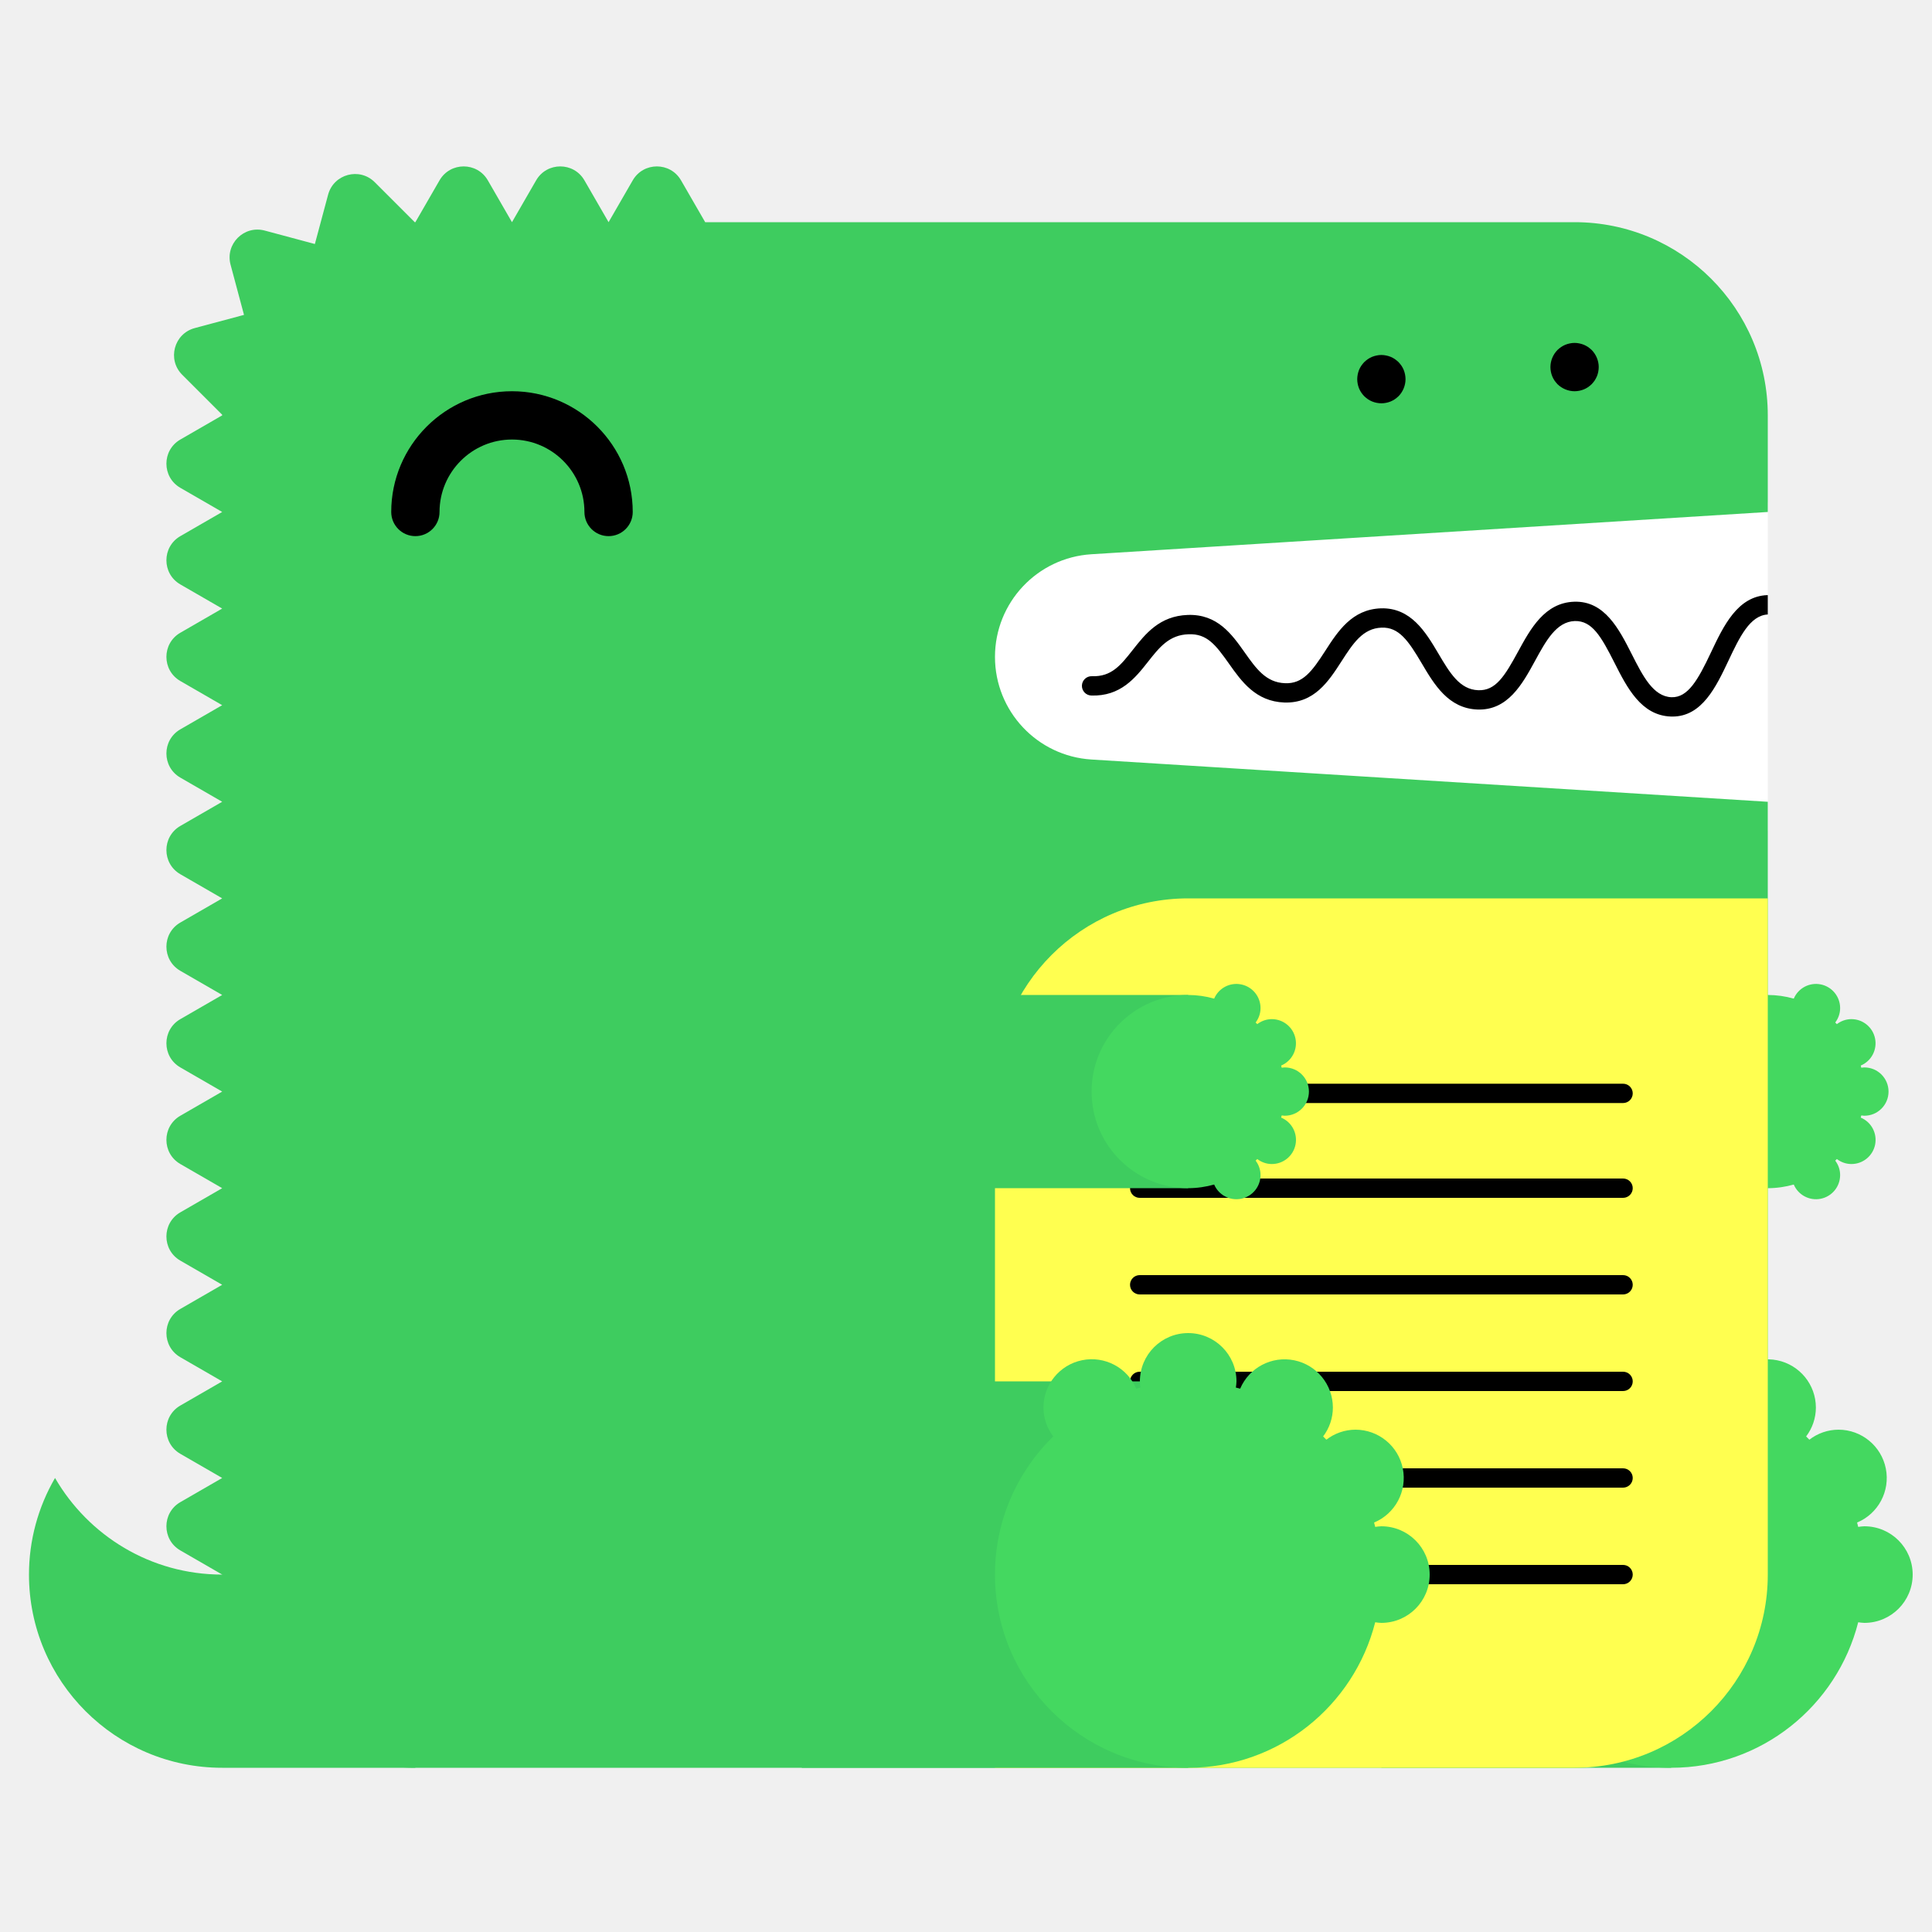
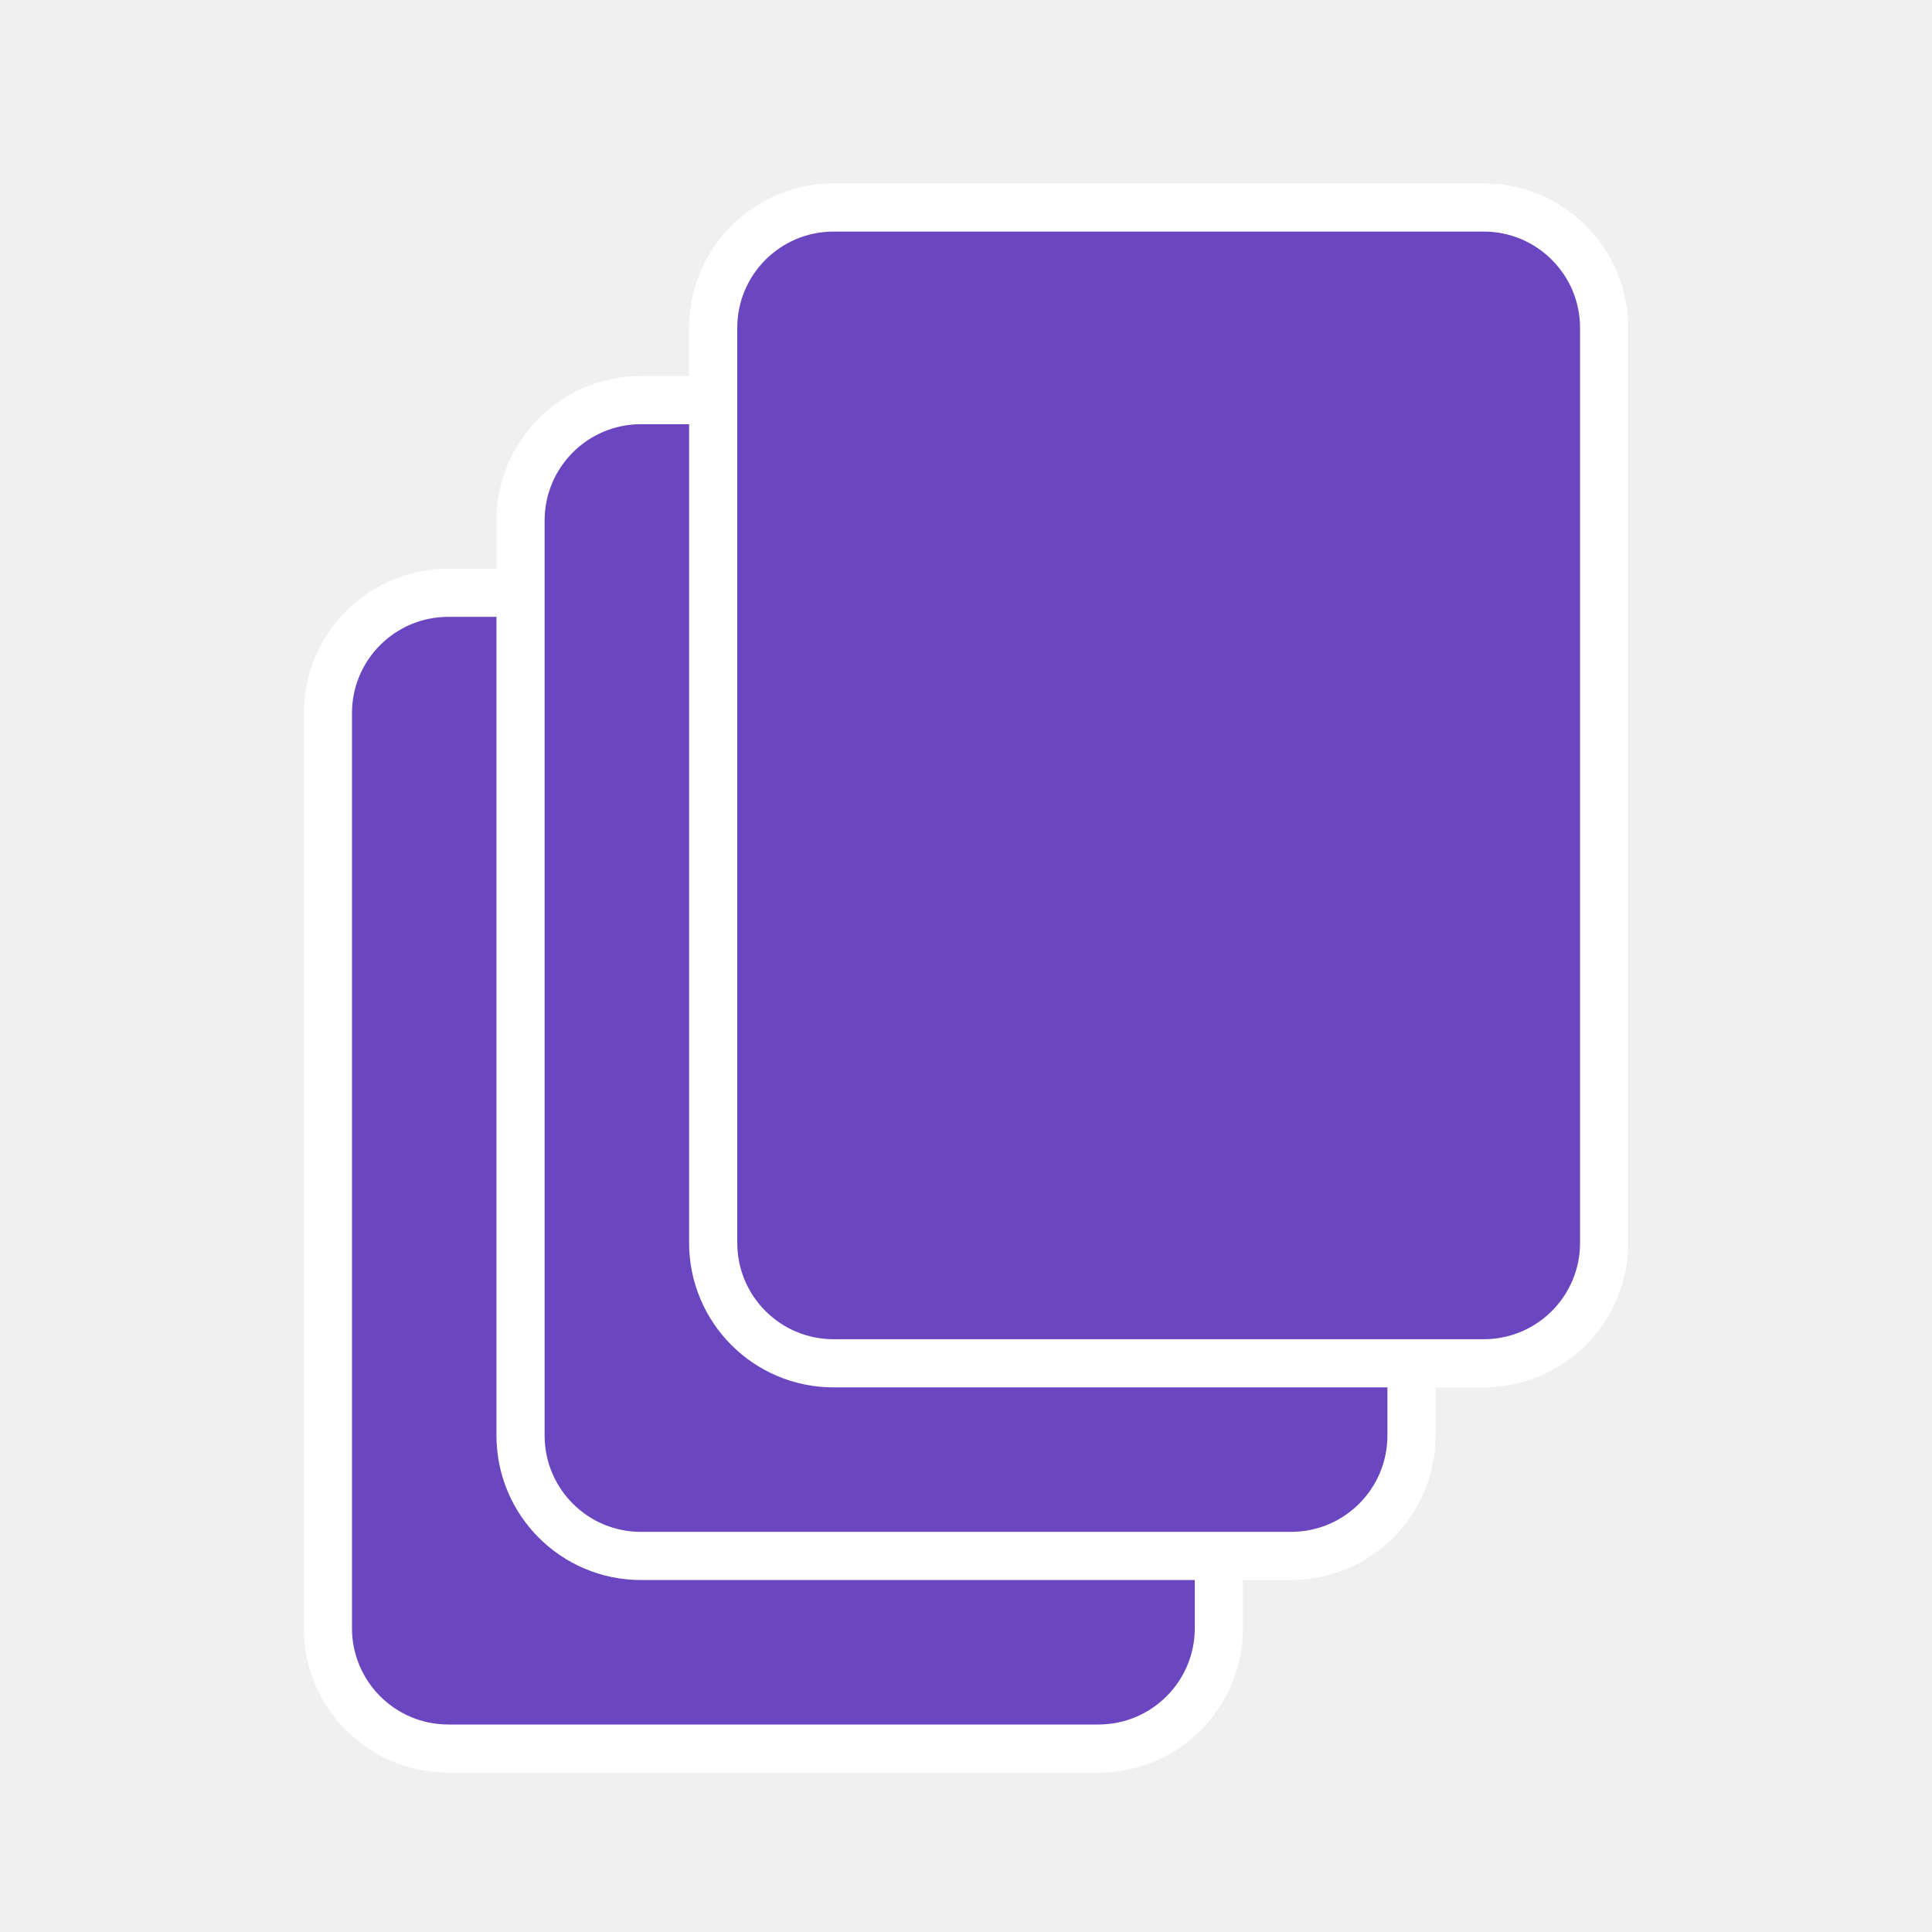
- <svg xmlns="http://www.w3.org/2000/svg" width="200" height="200" viewBox="0 0 200 200">
-   <g fill="none" fill-rule="evenodd">
-     <path fill="#FFF" d="M99 52h84v34H99z" />
-     <path d="M23 163c-7.398 0-13.843-4.027-17.303-10A19.886 19.886 0 0 0 3 163c0 11.046 8.954 20 20 20h20v-20H23z" fill="#3ECC5F" />
-     <path d="M112.98 57.376L183 53V43c0-11.046-8.954-20-20-20H73l-2.5-4.33c-1.112-1.925-3.889-1.925-5 0L63 23l-2.5-4.33c-1.111-1.925-3.889-1.925-5 0L53 23l-2.5-4.33c-1.111-1.925-3.889-1.925-5 0L43 23c-.022 0-.042.003-.065.003l-4.142-4.141c-1.57-1.571-4.252-.853-4.828 1.294l-1.369 5.104-5.192-1.392c-2.148-.575-4.111 1.389-3.535 3.536l1.39 5.193-5.102 1.367c-2.148.576-2.867 3.259-1.296 4.83l4.142 4.142c0 .021-.003.042-.003.064l-4.33 2.5c-1.925 1.111-1.925 3.889 0 5L23 53l-4.33 2.5c-1.925 1.111-1.925 3.889 0 5L23 63l-4.33 2.5c-1.925 1.111-1.925 3.889 0 5L23 73l-4.33 2.5c-1.925 1.111-1.925 3.889 0 5L23 83l-4.33 2.5c-1.925 1.111-1.925 3.889 0 5L23 93l-4.33 2.5c-1.925 1.111-1.925 3.889 0 5L23 103l-4.33 2.5c-1.925 1.111-1.925 3.889 0 5L23 113l-4.33 2.5c-1.925 1.111-1.925 3.889 0 5L23 123l-4.33 2.5c-1.925 1.111-1.925 3.889 0 5L23 133l-4.33 2.5c-1.925 1.111-1.925 3.889 0 5L23 143l-4.33 2.5c-1.925 1.111-1.925 3.889 0 5L23 153l-4.33 2.5c-1.925 1.111-1.925 3.889 0 5L23 163c0 11.046 8.954 20 20 20h120c11.046 0 20-8.954 20-20V83l-70.02-4.376A10.645 10.645 0 0 1 103 68c0-5.621 4.37-10.273 9.98-10.624" fill="#3ECC5F" />
-     <path fill="#3ECC5F" d="M143 183h30v-40h-30z" />
-     <path d="M193 158c-.219 0-.428.037-.639.064-.038-.15-.074-.301-.116-.451A5 5 0 0 0 190.32 148a4.96 4.96 0 0 0-3.016 1.036 26.531 26.531 0 0 0-.335-.336 4.955 4.955 0 0 0 1.011-2.987 5 5 0 0 0-9.599-1.959c-.148-.042-.297-.077-.445-.115.027-.211.064-.42.064-.639a5 5 0 0 0-5-5 5 5 0 0 0-5 5c0 .219.037.428.064.639-.148.038-.297.073-.445.115a4.998 4.998 0 0 0-9.599 1.959c0 1.125.384 2.151 1.011 2.987-3.717 3.632-6.031 8.693-6.031 14.3 0 11.046 8.954 20 20 20 9.339 0 17.16-6.41 19.361-15.064.211.027.42.064.639.064a5 5 0 0 0 5-5 5 5 0 0 0-5-5" fill="#44D860" />
-     <path fill="#3ECC5F" d="M153 123h30v-20h-30z" />
-     <path d="M193 115.5a2.5 2.5 0 1 0 0-5c-.109 0-.214.019-.319.032-.02-.075-.037-.15-.058-.225a2.501 2.501 0 0 0-.963-4.807c-.569 0-1.088.197-1.508.518a6.653 6.653 0 0 0-.168-.168c.314-.417.506-.931.506-1.494a2.5 2.5 0 0 0-4.8-.979A9.987 9.987 0 0 0 183 103c-5.522 0-10 4.478-10 10s4.478 10 10 10c.934 0 1.833-.138 2.69-.377a2.5 2.5 0 0 0 4.8-.979c0-.563-.192-1.077-.506-1.494.057-.055.113-.111.168-.168.42.321.939.518 1.508.518a2.5 2.5 0 0 0 .963-4.807c.021-.074.038-.15.058-.225.105.013.21.032.319.032" fill="#44D860" />
-     <path d="M63 55.5a2.5 2.5 0 0 1-2.5-2.5c0-4.136-3.364-7.5-7.5-7.5s-7.5 3.364-7.5 7.5a2.5 2.5 0 1 1-5 0c0-6.893 5.607-12.5 12.5-12.5S65.5 46.107 65.5 53a2.5 2.5 0 0 1-2.5 2.5" fill="#000" />
-     <path d="M103 183h60c11.046 0 20-8.954 20-20V93h-60c-11.046 0-20 8.954-20 20v70z" fill="#FFFF50" />
-     <path d="M168.02 124h-50.04a1 1 0 1 1 0-2h50.04a1 1 0 1 1 0 2m0 20h-50.04a1 1 0 1 1 0-2h50.04a1 1 0 1 1 0 2m0 20h-50.04a1 1 0 1 1 0-2h50.04a1 1 0 1 1 0 2m0-49.814h-50.04a1 1 0 1 1 0-2h50.04a1 1 0 1 1 0 2m0 19.814h-50.04a1 1 0 1 1 0-2h50.04a1 1 0 1 1 0 2m0 20h-50.04a1 1 0 1 1 0-2h50.04a1 1 0 1 1 0 2M183 61.611c-.012 0-.022-.006-.034-.005-3.09.105-4.552 3.196-5.842 5.923-1.346 2.85-2.387 4.703-4.093 4.647-1.889-.068-2.969-2.202-4.113-4.46-1.314-2.594-2.814-5.536-5.963-5.426-3.046.104-4.513 2.794-5.807 5.167-1.377 2.528-2.314 4.065-4.121 3.994-1.927-.07-2.951-1.805-4.136-3.813-1.321-2.236-2.848-4.75-5.936-4.664-2.994.103-4.465 2.385-5.763 4.4-1.373 2.13-2.335 3.428-4.165 3.351-1.973-.07-2.992-1.51-4.171-3.177-1.324-1.873-2.816-3.993-5.895-3.89-2.928.1-4.399 1.97-5.696 3.618-1.232 1.564-2.194 2.802-4.229 2.724a1 1 0 0 0-.072 2c3.017.101 4.545-1.8 5.872-3.487 1.177-1.496 2.193-2.787 4.193-2.855 1.926-.082 2.829 1.115 4.195 3.045 1.297 1.834 2.769 3.914 5.731 4.021 3.103.104 4.596-2.215 5.918-4.267 1.182-1.834 2.202-3.417 4.15-3.484 1.793-.067 2.769 1.35 4.145 3.681 1.297 2.197 2.766 4.686 5.787 4.796 3.125.108 4.634-2.62 5.949-5.035 1.139-2.088 2.214-4.06 4.119-4.126 1.793-.042 2.728 1.595 4.111 4.33 1.292 2.553 2.757 5.445 5.825 5.556l.169.003c3.064 0 4.518-3.075 5.805-5.794 1.139-2.41 2.217-4.68 4.067-4.773v-2z" fill="#000" />
-     <path fill="#3ECC5F" d="M83 183h40v-40H83z" />
-     <path d="M143 158c-.219 0-.428.037-.639.064-.038-.15-.074-.301-.116-.451A5 5 0 0 0 140.32 148a4.96 4.96 0 0 0-3.016 1.036 26.531 26.531 0 0 0-.335-.336 4.955 4.955 0 0 0 1.011-2.987 5 5 0 0 0-9.599-1.959c-.148-.042-.297-.077-.445-.115.027-.211.064-.42.064-.639a5 5 0 0 0-5-5 5 5 0 0 0-5 5c0 .219.037.428.064.639-.148.038-.297.073-.445.115a4.998 4.998 0 0 0-9.599 1.959c0 1.125.384 2.151 1.011 2.987-3.717 3.632-6.031 8.693-6.031 14.3 0 11.046 8.954 20 20 20 9.339 0 17.16-6.41 19.361-15.064.211.027.42.064.639.064a5 5 0 0 0 5-5 5 5 0 0 0-5-5" fill="#44D860" />
-     <path fill="#3ECC5F" d="M83 123h40v-20H83z" />
-     <path d="M133 115.5a2.5 2.5 0 1 0 0-5c-.109 0-.214.019-.319.032-.02-.075-.037-.15-.058-.225a2.501 2.501 0 0 0-.963-4.807c-.569 0-1.088.197-1.508.518a6.653 6.653 0 0 0-.168-.168c.314-.417.506-.931.506-1.494a2.5 2.5 0 0 0-4.8-.979A9.987 9.987 0 0 0 123 103c-5.522 0-10 4.478-10 10s4.478 10 10 10c.934 0 1.833-.138 2.69-.377a2.5 2.5 0 0 0 4.8-.979c0-.563-.192-1.077-.506-1.494.057-.055.113-.111.168-.168.42.321.939.518 1.508.518a2.5 2.5 0 0 0 .963-4.807c.021-.074.038-.15.058-.225.105.013.21.032.319.032" fill="#44D860" />
-     <path d="M143 41.75c-.16 0-.33-.02-.49-.05a2.52 2.52 0 0 1-.47-.14c-.15-.06-.29-.14-.431-.23-.13-.09-.259-.2-.38-.31-.109-.12-.219-.24-.309-.38s-.17-.28-.231-.43a2.619 2.619 0 0 1-.189-.96c0-.16.02-.33.05-.49.03-.16.08-.31.139-.47.061-.15.141-.29.231-.43.09-.13.2-.26.309-.38.121-.11.25-.22.38-.31.141-.09.281-.17.431-.23.149-.06.31-.11.47-.14.32-.07.65-.07.98 0 .159.03.32.08.47.14.149.06.29.14.43.23.13.09.259.2.38.31.11.12.22.25.31.38.09.14.17.28.23.43.06.16.11.31.14.47.029.16.05.33.05.49 0 .66-.271 1.31-.73 1.77-.121.11-.25.22-.38.31-.14.09-.281.17-.43.23a2.565 2.565 0 0 1-.96.19m20-1.25c-.66 0-1.3-.27-1.771-.73a3.802 3.802 0 0 1-.309-.38c-.09-.14-.17-.28-.231-.43a2.619 2.619 0 0 1-.189-.96c0-.66.27-1.3.729-1.77.121-.11.25-.22.38-.31.141-.09.281-.17.431-.23.149-.06.31-.11.47-.14.32-.07.66-.07.98 0 .159.03.32.08.47.14.149.06.29.14.43.23.13.09.259.2.38.31.459.47.73 1.11.73 1.77 0 .16-.021.33-.05.49-.03.16-.08.32-.14.47-.07.15-.14.29-.23.43-.09.13-.2.26-.31.38-.121.11-.25.22-.38.31-.14.09-.281.17-.43.23a2.565 2.565 0 0 1-.96.19" fill="#000" />
-   </g>
+ <svg xmlns="http://www.w3.org/2000/svg" width="65" height="65" viewBox="0 0 65 65" fill="none">
+   <rect x="11.032" y="19.943" width="29.975" height="38.886" rx="4.051" fill="#6B46C1" />
+   <rect x="11.032" y="19.943" width="29.975" height="38.886" rx="4.051" stroke="white" stroke-width="1.62" />
+   <rect x="17.513" y="13.462" width="29.975" height="38.886" rx="4.051" fill="#6B46C1" />
+   <rect x="17.513" y="13.462" width="29.975" height="38.886" rx="4.051" stroke="white" stroke-width="1.62" />
+   <rect x="23.994" y="6.981" width="29.975" height="38.886" rx="4.051" fill="#6B46C1" />
+   <rect x="23.994" y="6.981" width="29.975" height="38.886" rx="4.051" stroke="white" stroke-width="1.62" />
</svg>
